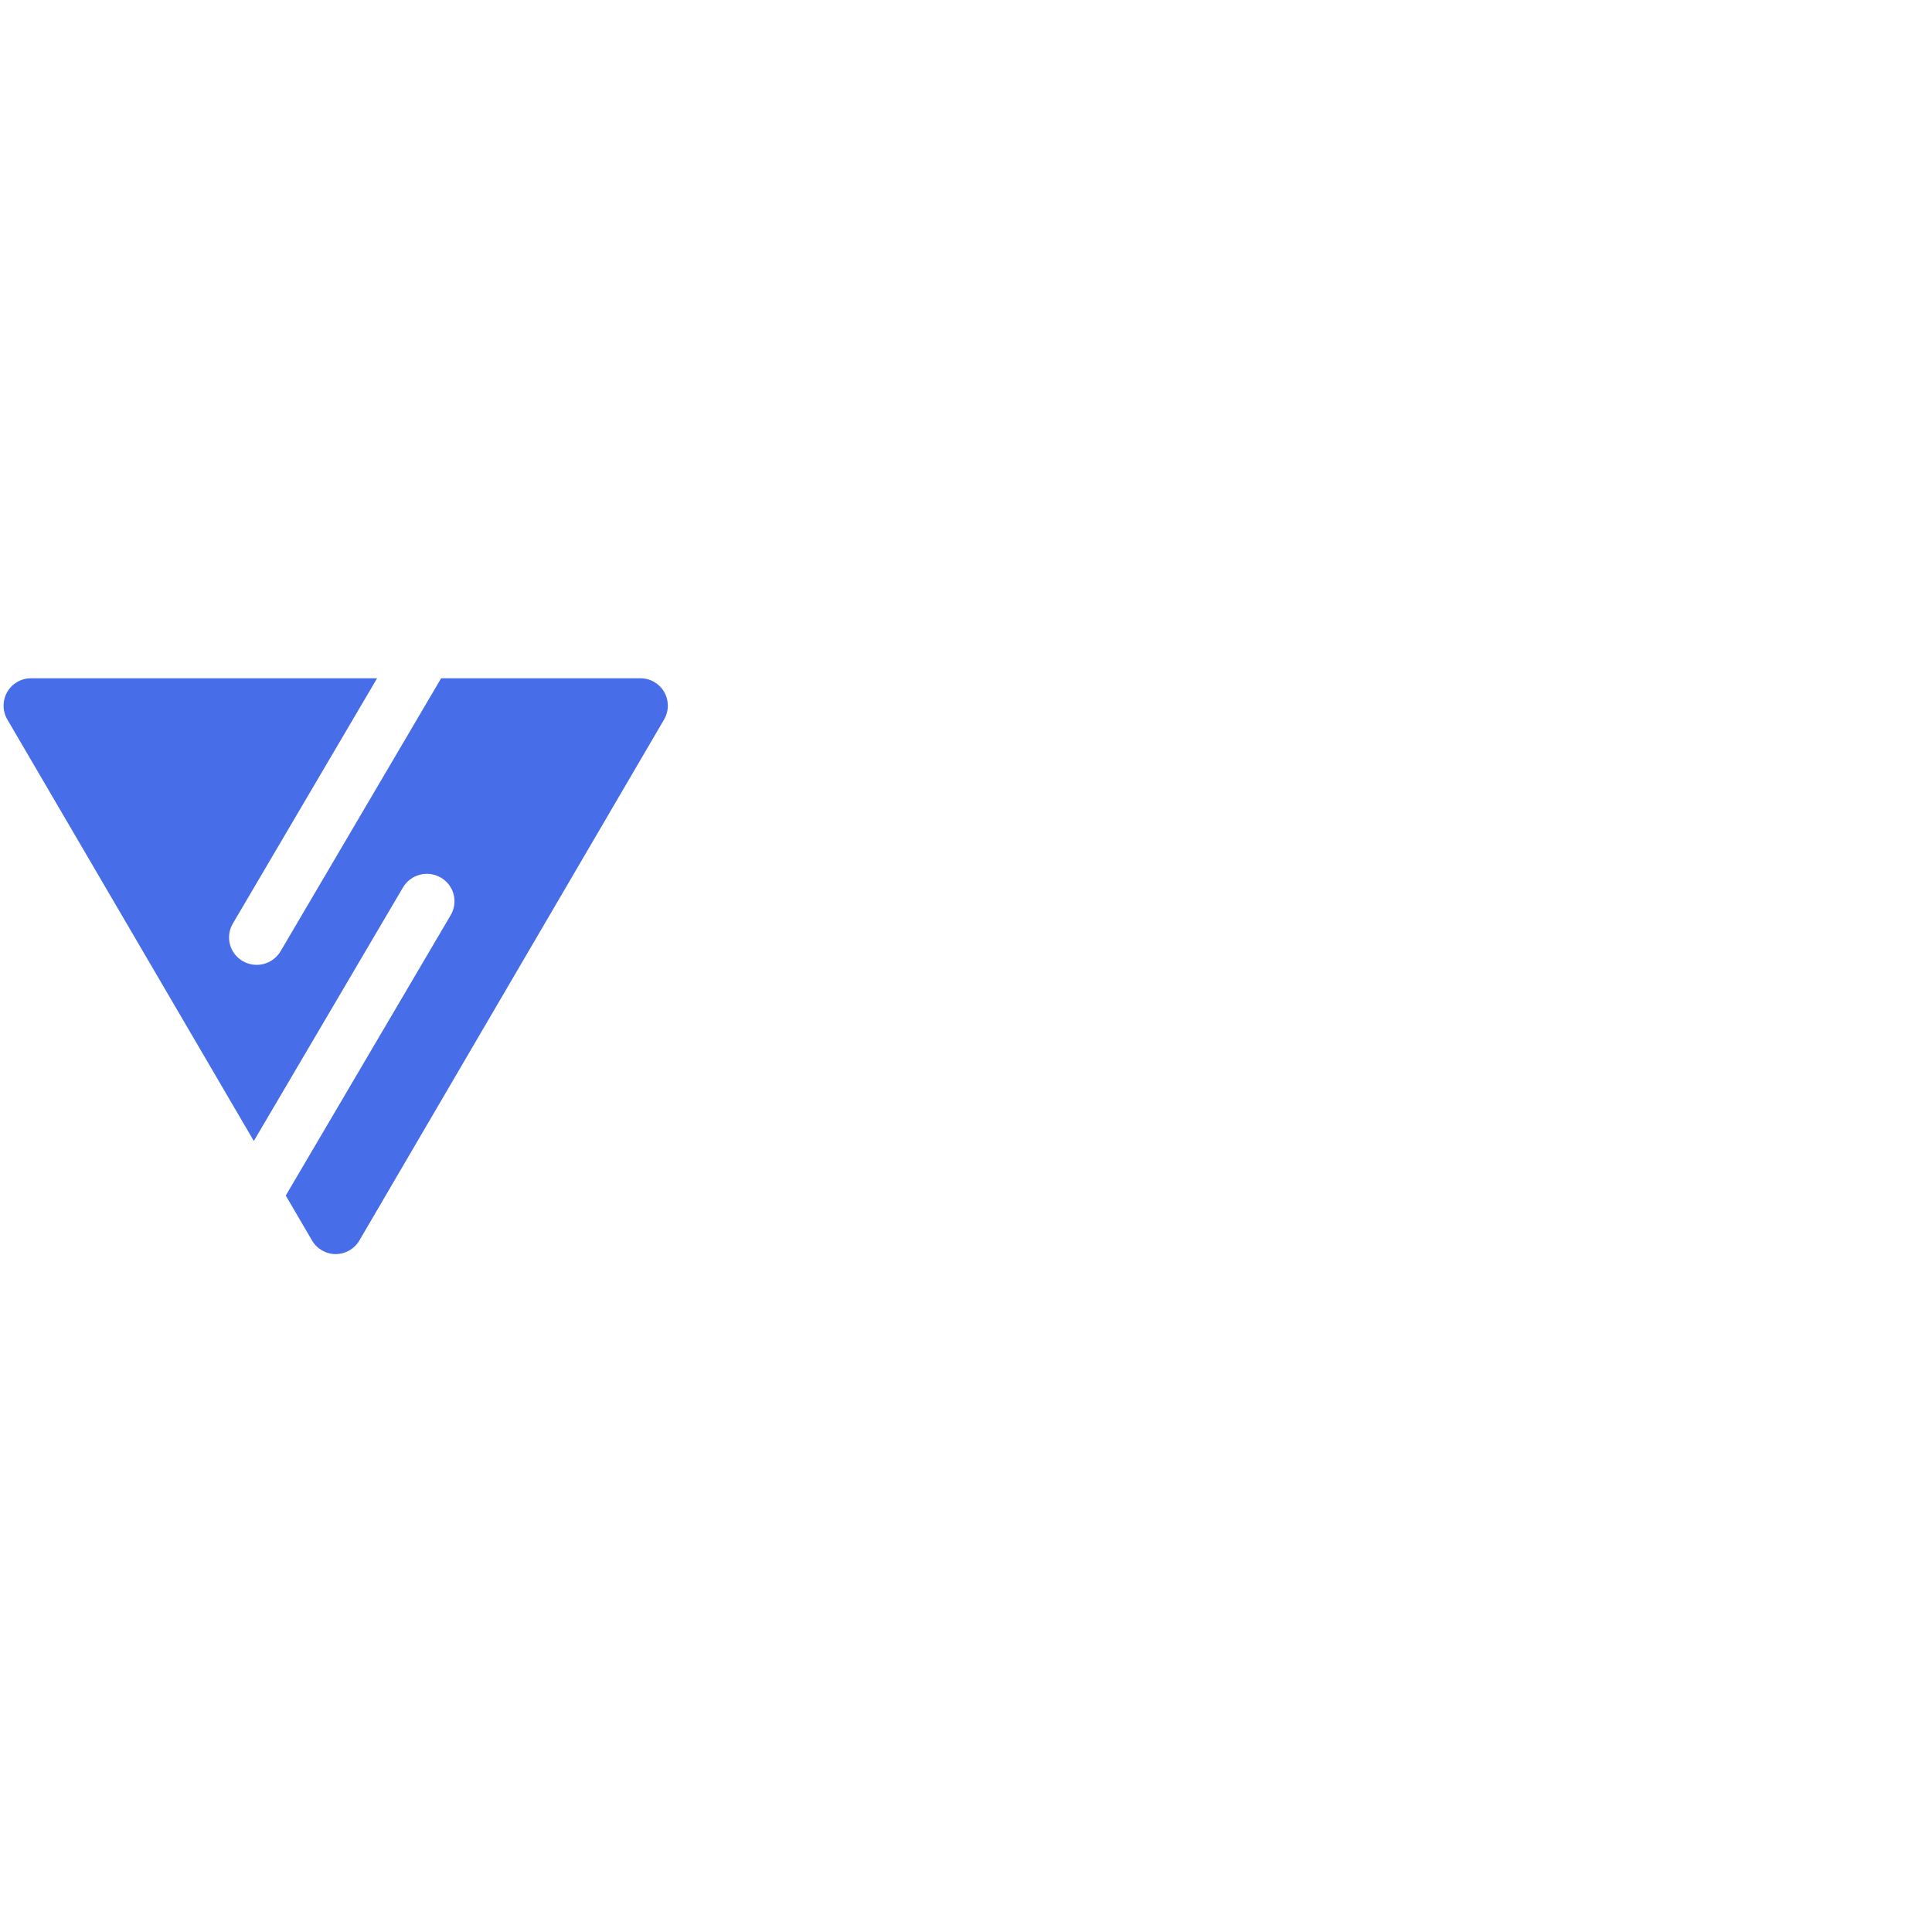
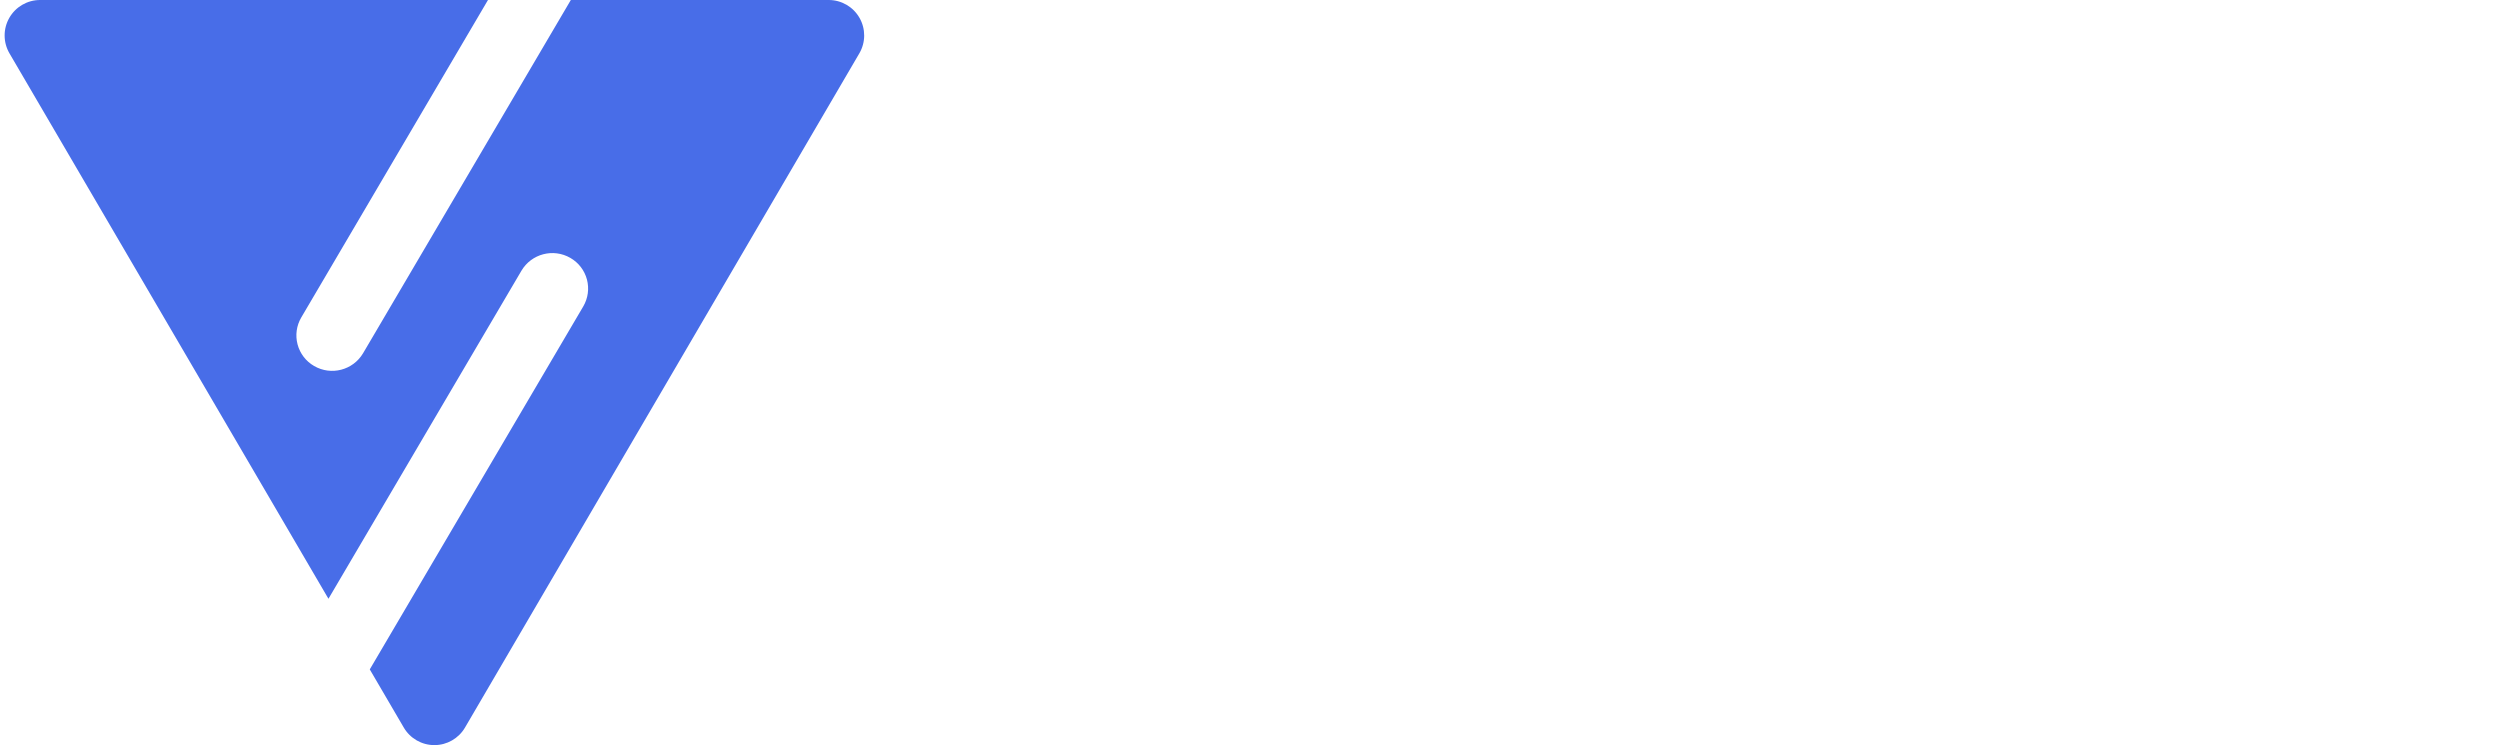
- <svg xmlns="http://www.w3.org/2000/svg" width="64" height="64">
-   <svg viewBox="0 0 141 42" id="logo-light-mode">
-     <g fill="none" fill-rule="evenodd">
-       <path d="M18.525 33.771L.535 3.01A2 2 0 012.26 0h25.262L16.991 17.906a1.992 1.992 0 00.726 2.737 2.027 2.027 0 002.76-.72L32.195 0H46.74a2 2 0 011.726 3.01L26.226 41.034a2 2 0 01-3.453 0l-1.918-3.28 12.04-20.47a1.992 1.992 0 00-.725-2.737 2.027 2.027 0 00-2.76.72L18.525 33.77z" fill="#486DE8" />
-     </g>
-   </svg>
+ <svg xmlns="http://www.w3.org/2000/svg" viewBox="0 0 141 42" id="logo-light-mode">
+   <g fill="none" fill-rule="evenodd">
+     <path d="M18.525 33.771L.535 3.01A2 2 0 012.26 0h25.262L16.991 17.906a1.992 1.992 0 00.726 2.737 2.027 2.027 0 002.76-.72L32.195 0H46.74a2 2 0 011.726 3.01L26.226 41.034a2 2 0 01-3.453 0l-1.918-3.28 12.04-20.47a1.992 1.992 0 00-.725-2.737 2.027 2.027 0 00-2.76.72L18.525 33.77z" fill="#486DE8" />
+   </g>
</svg>
